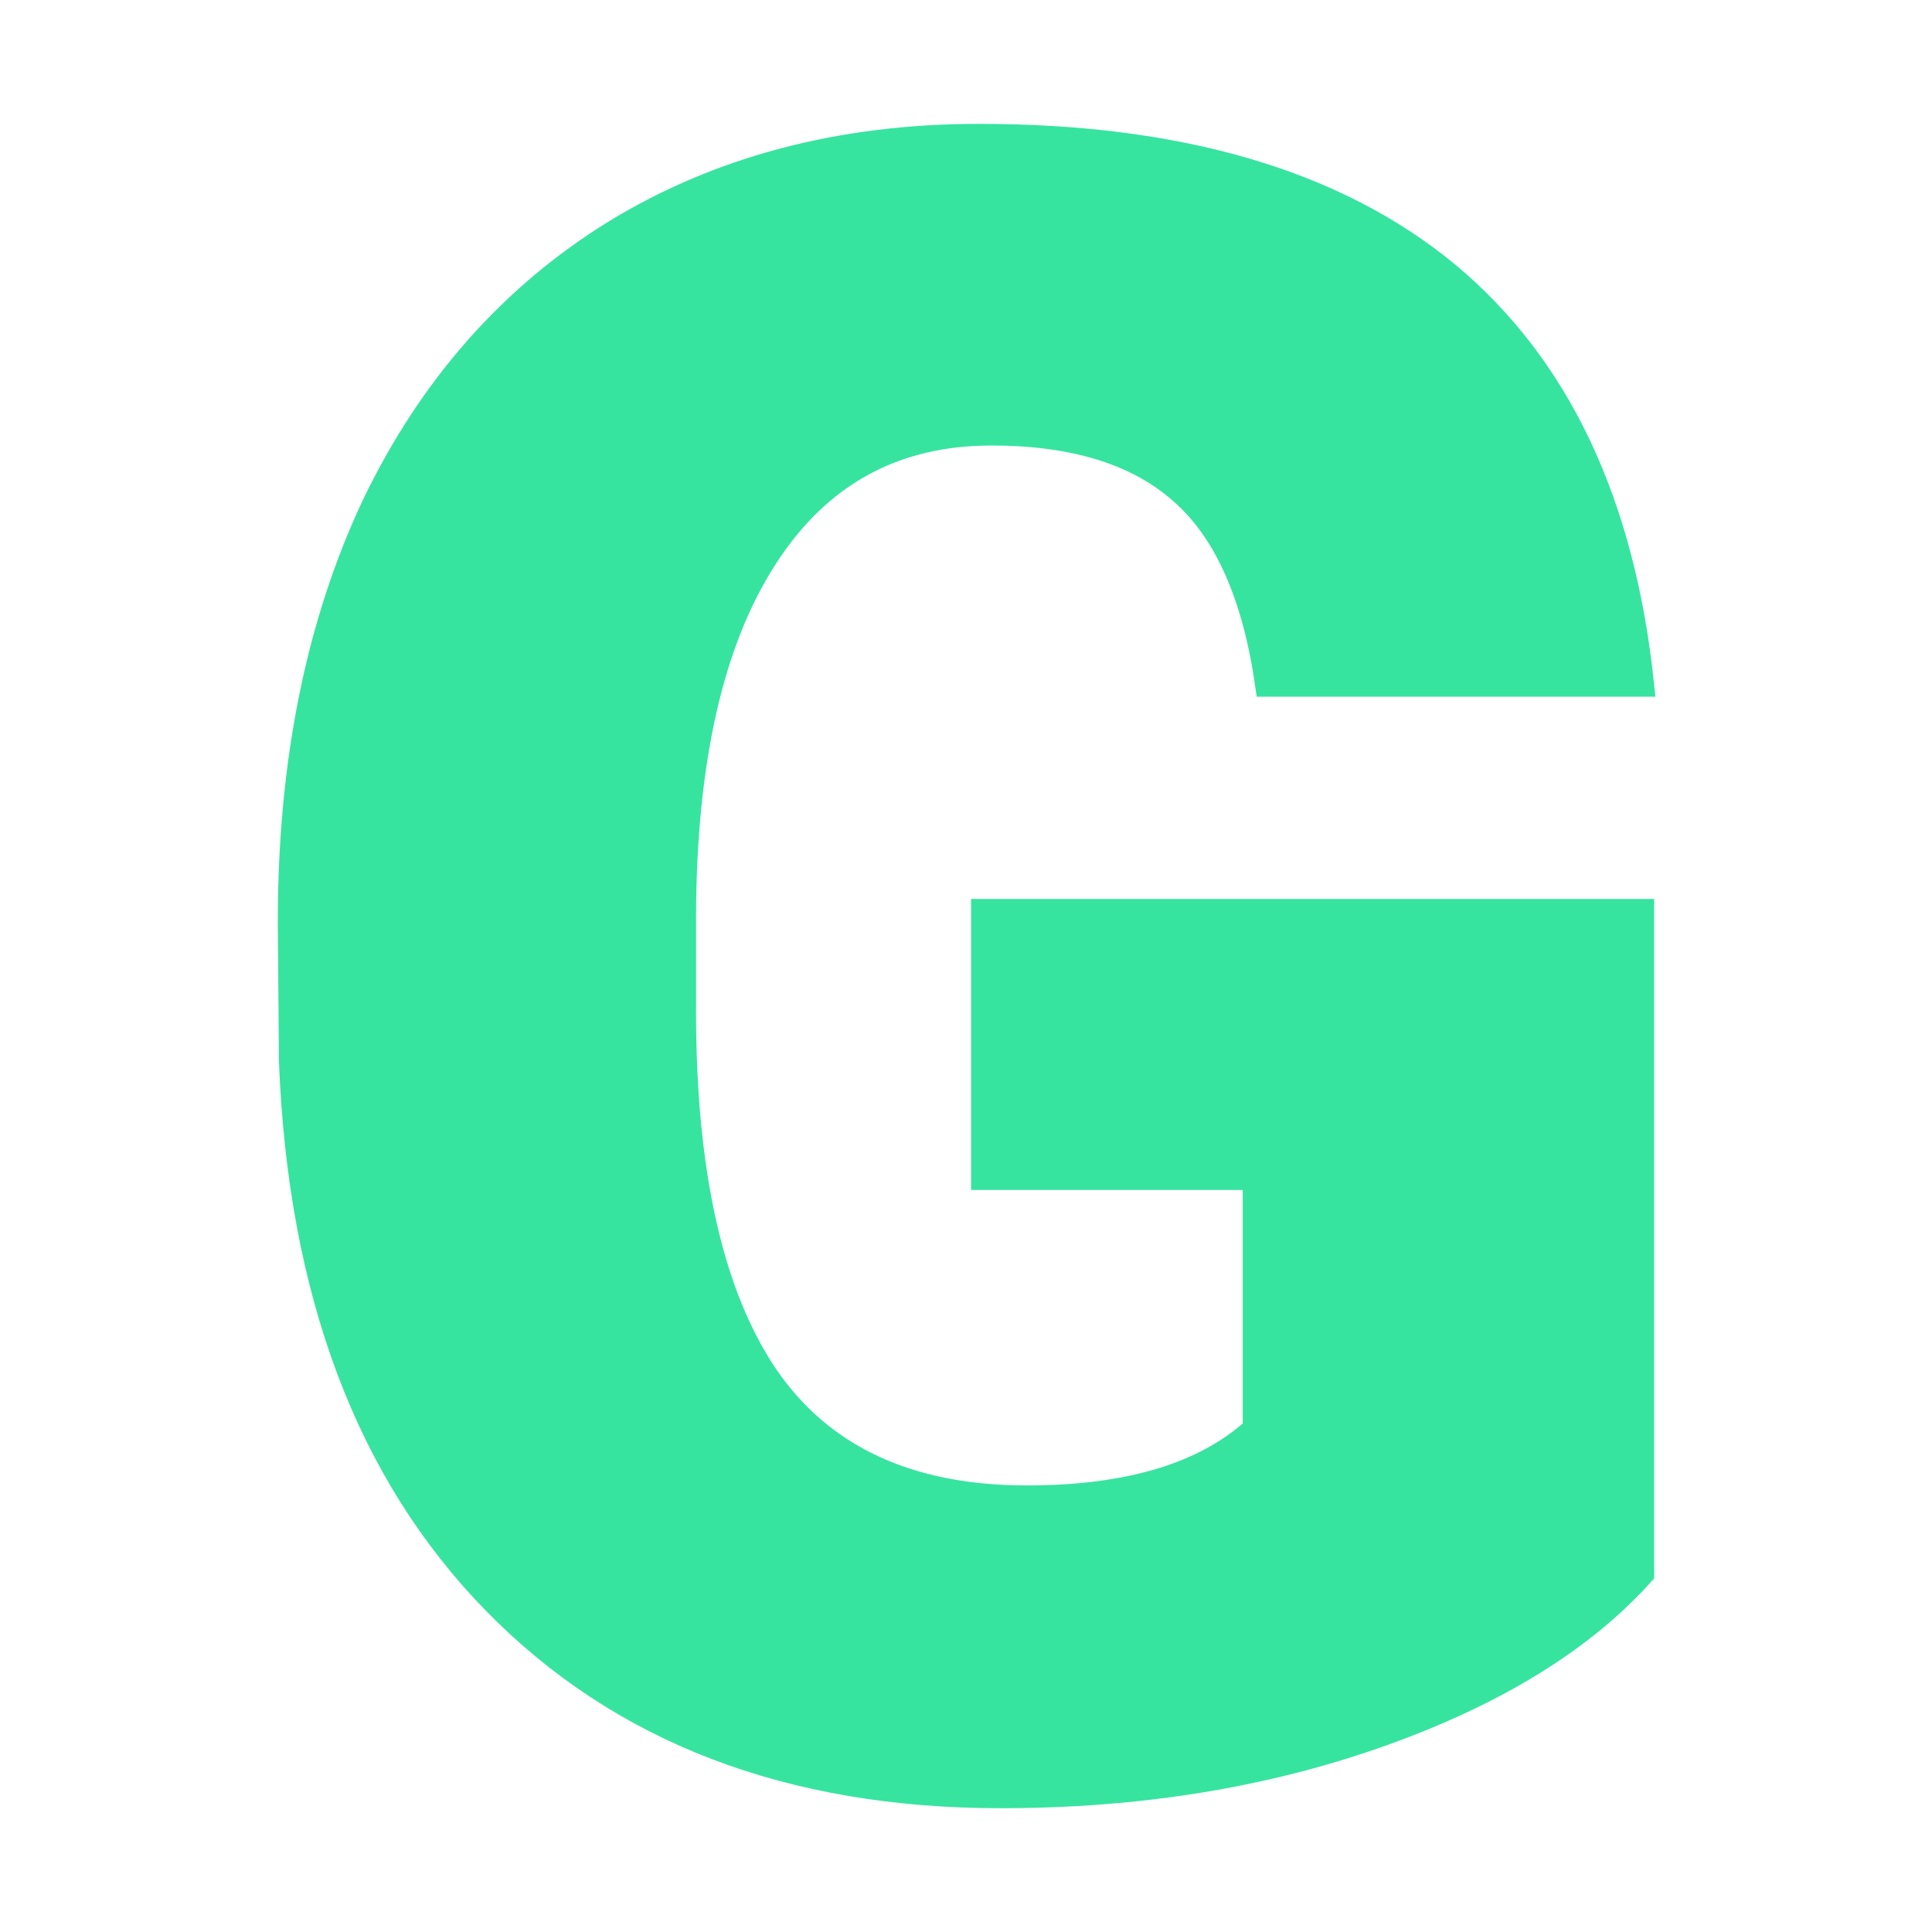
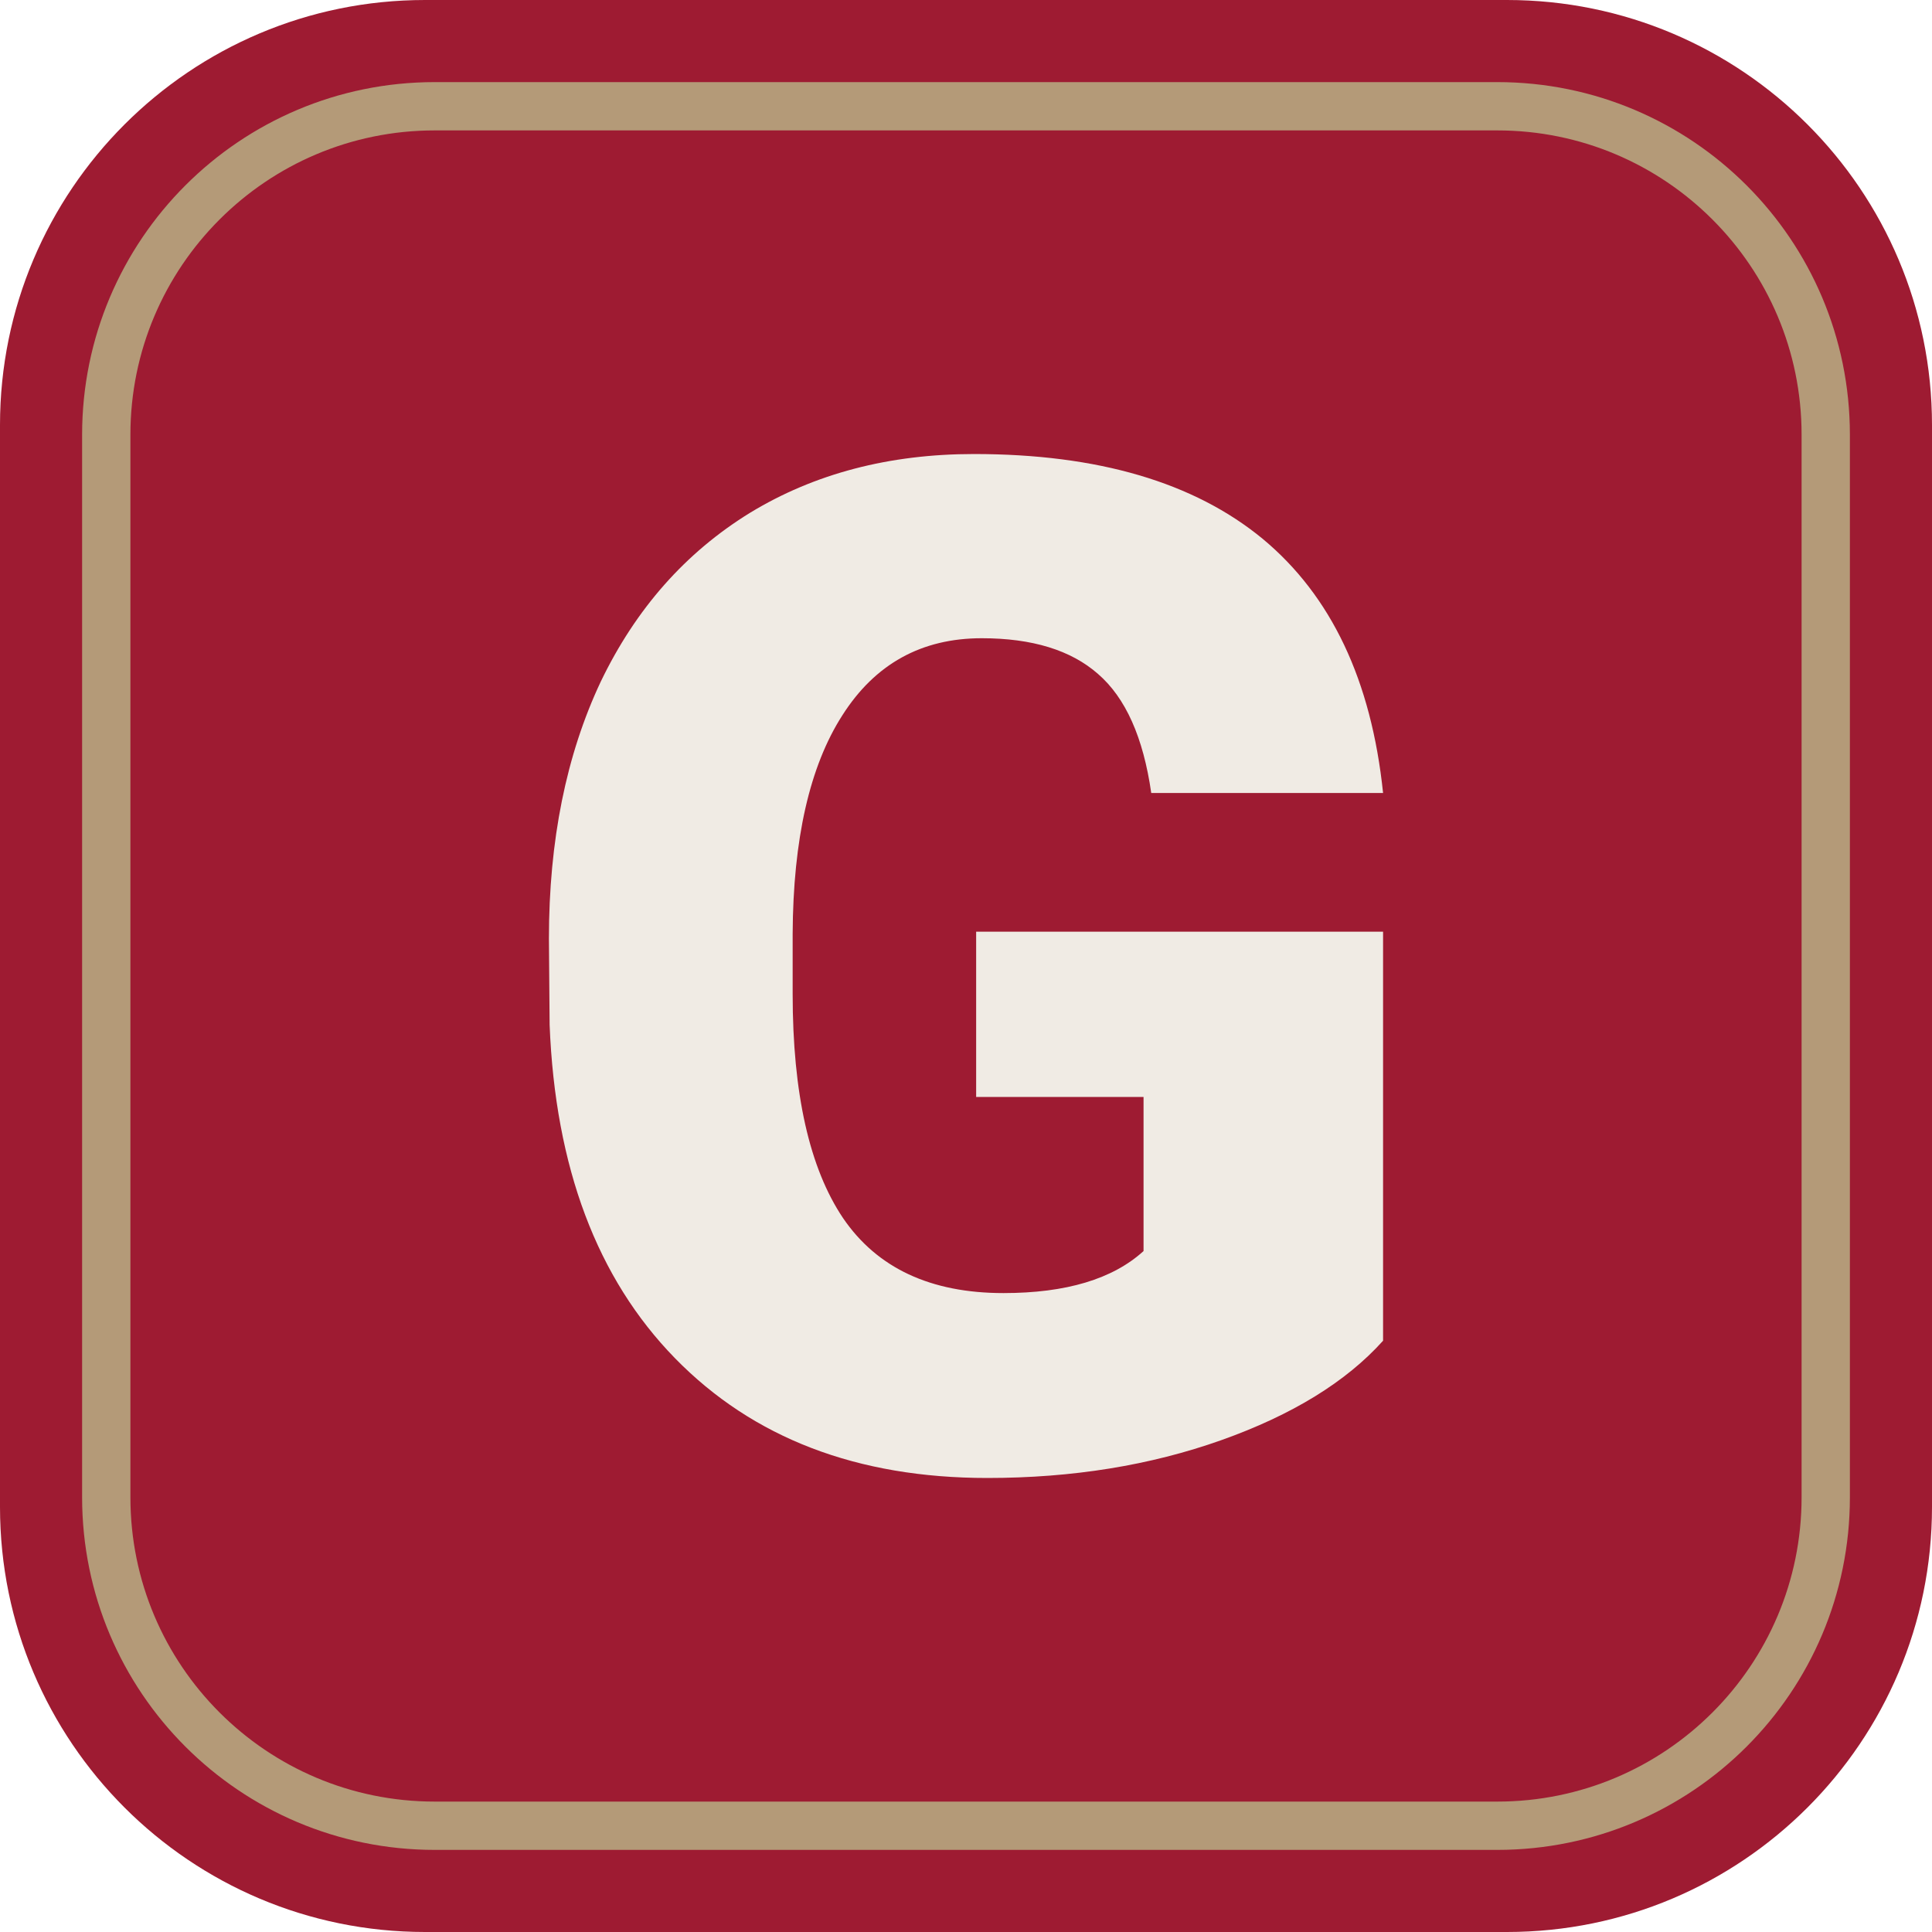
- <svg xmlns="http://www.w3.org/2000/svg" version="1.1" viewBox="0 0 200 200">
-   <g fill="#36e4a0" transform="matrix(11.7654,0,0,11.7654,20.52193,183.6562)" stroke="#36e4a0" stroke-width="0.2">
+ <svg xmlns="http://www.w3.org/2000/svg" viewBox="0 0 200 200">
+   <rect width="200" height="200" rx="44" fill="#9E1B32" />
+   <rect x="11" y="11" width="178" height="178" rx="34" fill="none" stroke="#B49A78" stroke-width="5" />
+   <g fill="#F0EBE4" transform="matrix(7.2503,0,0,7.2503,51.024,151.55)">
    <path d="M12.71-7.60L12.71-1.76Q11.92-0.88 10.40-0.34Q8.88 0.20 7.06 0.20L7.06 0.20Q4.27 0.20 2.60-1.51Q0.93-3.22 0.81-6.27L0.81-6.27L0.80-7.50Q0.80-9.60 1.54-11.17Q2.29-12.73 3.67-13.58Q5.05-14.42 6.87-14.42L6.87-14.42Q9.52-14.42 10.99-13.21Q12.46-11.99 12.71-9.58L12.71-9.58L9.40-9.58Q9.23-10.77 8.64-11.28Q8.06-11.79 6.98-11.79L6.98-11.79Q5.69-11.79 4.99-10.69Q4.29-9.60 4.28-7.57L4.28-7.57L4.28-6.71Q4.28-4.58 5.00-3.51Q5.73-2.44 7.29-2.44L7.29-2.44Q8.63-2.44 9.29-3.04L9.29-3.04L9.29-5.24L6.90-5.24L6.90-7.60L12.71-7.60Z" />
  </g>
</svg>
